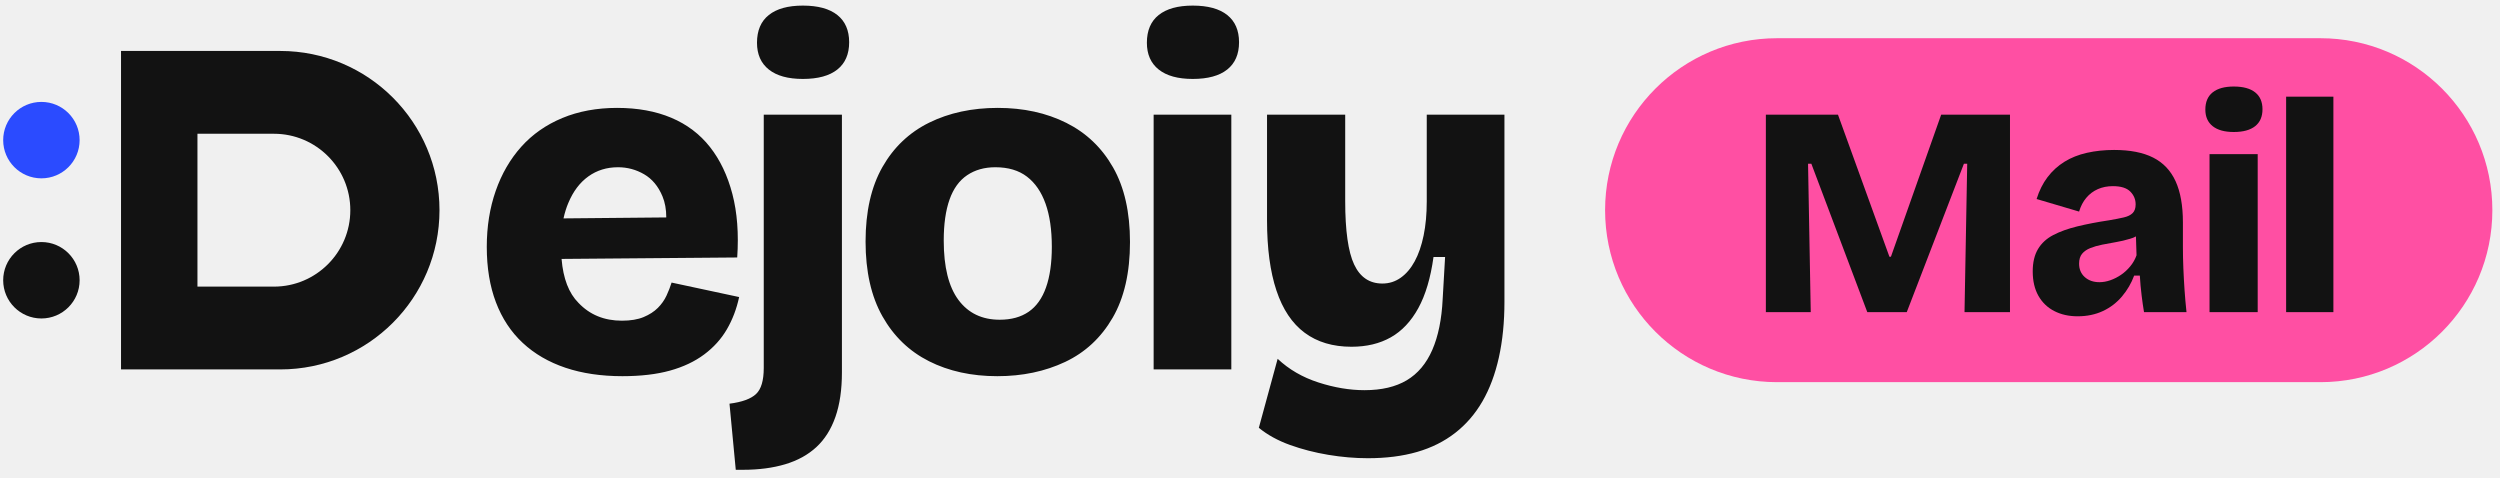
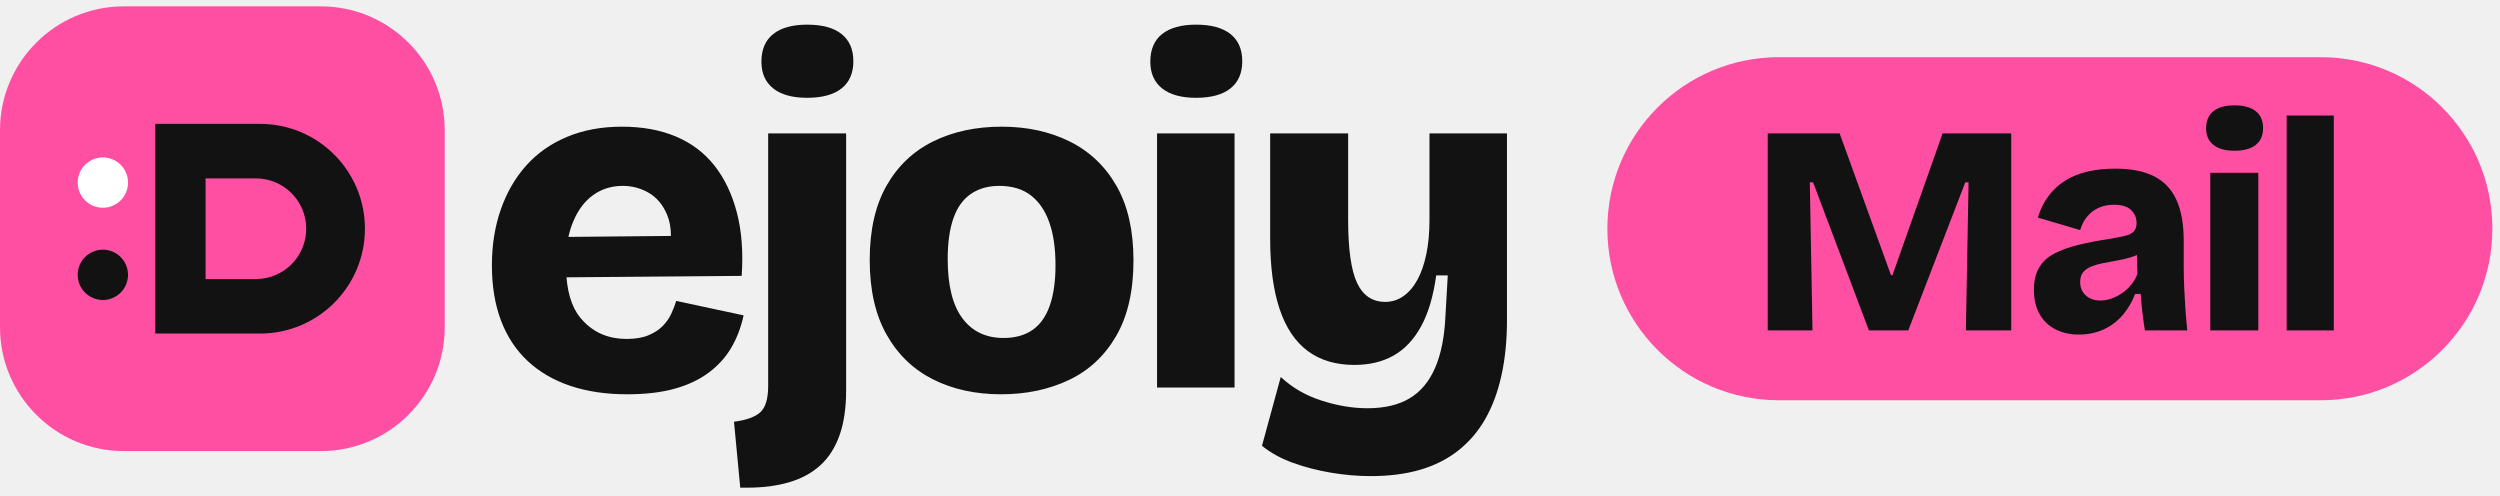
- <svg xmlns="http://www.w3.org/2000/svg" viewBox="0 -16 785 150" role="img" aria-label=":Dejoiy Mail">
-   <circle cx="13" cy="28" r="12" fill="#2B4BFF" />
-   <circle cx="13" cy="72" r="12" fill="#121212" />
-   <path fill-rule="evenodd" d="M38 0H88A50 50 0 0 1 88 100H38Z M62 26H86A24 24 0 0 1 86 74H62Z" fill="#121212" />
-   <g transform="translate(148 0)">
+ <svg xmlns="http://www.w3.org/2000/svg" viewBox="0 -22 787 156" role="img" aria-label=":Dejoiy Mail">
+   <rect x="0" y="-20" width="140" height="140" rx="39" fill="#FF4FA3" />
+   <g transform="translate(23.8 17) scale(.66)">
+     <circle cx="13" cy="28" r="12" fill="#FFFFFF" />
+     <circle cx="13" cy="72" r="12" fill="#121212" />
+     <path fill-rule="evenodd" d="M38 0H88A50 50 0 0 1 88 100H38Z M62 26H86A24 24 0 0 1 86 74H62Z" fill="#121212" />
+   </g>
+   <g transform="translate(150 0)">
    <path d="M47.424 102.121Q37.424 102.121 29.545 99.47Q21.667 96.818 16.136 91.667Q10.606 86.515 7.727 78.939Q4.848 71.364 4.848 61.515Q4.848 51.97 7.652 43.939Q10.455 35.909 15.682 30.076Q20.909 24.242 28.561 21.061Q36.212 17.879 45.758 17.879Q55.455 17.879 62.803 20.985Q70.152 24.091 74.924 30.152Q79.697 36.212 81.97 44.924Q84.242 53.636 83.485 64.848L28.333 65.303Q29.091 74.545 33.636 79.091Q38.939 84.697 47.273 84.697Q51.364 84.697 54.091 83.561Q56.818 82.424 58.561 80.682Q60.303 78.939 61.288 76.818Q62.273 74.697 62.879 72.727L84.091 77.273Q82.879 82.879 80.227 87.424Q77.576 91.97 73.106 95.303Q68.636 98.636 62.348 100.379Q56.061 102.121 47.424 102.121ZM28.939 52.576 61.212 52.273Q61.212 48.485 60.0 45.606Q58.03 40.909 54.242 38.712Q50.455 36.515 46.061 36.515Q40.758 36.515 36.742 39.394Q32.727 42.273 30.455 47.727Q29.545 49.848 28.939 52.576Z M85.303 131.515H83.03L81.061 110.758Q86.97 110.0 89.394 107.727Q91.818 105.455 91.818 99.545V20.0H116.364V100.909Q116.364 109.091 114.318 114.924Q112.273 120.758 108.333 124.394Q104.394 128.03 98.561 129.773Q92.727 131.515 85.303 131.515ZM104.091 8.788Q97.121 8.788 93.409 5.833Q89.697 2.879 89.697 -2.576Q89.697 -8.333 93.409 -11.288Q97.121 -14.242 104.091 -14.242Q111.212 -14.242 114.924 -11.288Q118.636 -8.333 118.636 -2.727Q118.636 2.879 114.924 5.833Q111.212 8.788 104.091 8.788Z M165.152 102.121Q153.03 102.121 143.712 97.424Q134.394 92.727 129.091 83.333Q123.788 73.939 123.788 59.848Q123.788 45.758 129.091 36.439Q134.394 27.121 143.788 22.5Q153.182 17.879 165.303 17.879Q177.424 17.879 186.818 22.576Q196.212 27.273 201.515 36.591Q206.818 45.909 206.818 60.0Q206.818 74.394 201.364 83.788Q195.909 93.182 186.439 97.652Q176.97 102.121 165.152 102.121ZM165.909 84.394Q171.364 84.394 175.0 81.894Q178.636 79.394 180.455 74.242Q182.273 69.091 182.273 61.515Q182.273 53.485 180.303 47.955Q178.333 42.424 174.47 39.47Q170.606 36.515 164.545 36.515Q159.394 36.515 155.682 39.015Q151.97 41.515 150.152 46.667Q148.333 51.818 148.333 59.545Q148.333 71.97 152.955 78.182Q157.576 84.394 165.909 84.394Z M214.242 100.0V20.0H238.636V100.0ZM226.515 8.788Q219.545 8.788 215.833 5.833Q212.121 2.879 212.121 -2.576Q212.121 -8.333 215.833 -11.288Q219.545 -14.242 226.515 -14.242Q233.636 -14.242 237.348 -11.288Q241.061 -8.333 241.061 -2.727Q241.061 2.879 237.348 5.833Q233.636 8.788 226.515 8.788Z M281.515 127.879Q275.455 127.879 269.091 126.818Q262.727 125.758 257.045 123.712Q251.364 121.667 247.273 118.333L253.182 96.667Q258.485 101.667 265.985 104.091Q273.485 106.515 280.455 106.515Q288.485 106.515 293.712 103.409Q298.939 100.303 301.742 93.864Q304.545 87.424 305.0 77.879L305.758 64.697H302.121Q300.758 74.545 297.348 80.758Q293.939 86.97 288.712 89.924Q283.485 92.879 276.364 92.879Q267.576 92.879 261.667 88.485Q255.758 84.091 252.803 75.227Q249.848 66.364 249.848 53.182V20.0H274.394V47.121Q274.394 61.061 277.197 67.045Q280.0 73.03 286.061 73.03Q289.242 73.03 291.818 71.212Q294.394 69.394 296.212 66.061Q298.03 62.727 299.015 57.955Q300.0 53.182 300.0 47.273V20.0H324.394V78.788Q324.394 88.333 322.652 96.212Q320.909 104.091 317.5 110.0Q314.091 115.909 308.939 119.924Q303.788 123.939 296.97 125.909Q290.152 127.879 281.515 127.879Z" fill="#121212" />
  </g>
-   <rect x="504" y="-4" width="278.6" height="108" rx="54" fill="#FF4FA3" />
-   <path d="M554.482 82.0V20H577.121L593.279 64.621H593.748L609.53 20H631.136V82.0H616.858L617.703 35.406H616.67L598.727 82.0H586.327L568.761 35.406H567.727L568.573 82.0Z M652.367 83.315Q648.233 83.315 645.039 81.671Q641.845 80.027 640.061 76.88Q638.276 73.733 638.276 69.224Q638.276 64.997 639.92 62.226Q641.564 59.455 644.711 57.811Q647.858 56.167 652.273 55.086Q656.688 54.006 662.324 53.161Q665.048 52.691 666.88 52.268Q668.712 51.845 669.652 50.906Q670.591 49.967 670.591 48.182Q670.591 45.833 668.9 44.142Q667.209 42.452 663.452 42.452Q660.821 42.452 658.708 43.391Q656.594 44.33 655.091 46.115Q653.588 47.9 652.836 50.436L639.497 46.491Q640.718 42.545 642.926 39.633Q645.133 36.721 648.233 34.795Q651.333 32.87 655.326 31.977Q659.318 31.085 663.827 31.085Q671.342 31.085 676.086 33.48Q680.83 35.876 683.132 40.902Q685.433 45.927 685.433 53.818V61.427Q685.433 64.809 685.574 68.238Q685.715 71.667 685.95 75.095Q686.185 78.524 686.561 82.0H673.221Q672.845 79.839 672.47 76.786Q672.094 73.733 671.906 70.539H670.121Q668.806 74.109 666.317 77.068Q663.827 80.027 660.305 81.671Q656.782 83.315 652.367 83.315ZM659.224 72.606Q660.915 72.606 662.653 71.995Q664.391 71.385 665.988 70.305Q667.585 69.224 668.9 67.627Q670.215 66.03 670.873 64.152L670.685 58.233Q669.839 58.703 668.806 58.985Q666.645 59.642 664.438 60.018Q662.23 60.394 660.117 60.817Q658.003 61.239 656.359 61.897Q654.715 62.555 653.776 63.682Q652.836 64.809 652.836 66.782Q652.836 69.412 654.621 71.009Q656.406 72.606 659.224 72.606Z M693.794 82.0V32.4H708.918V82.0ZM701.403 25.448Q697.082 25.448 694.78 23.617Q692.479 21.785 692.479 18.403Q692.479 14.833 694.78 13.002Q697.082 11.17 701.403 11.17Q705.818 11.17 708.12 13.002Q710.421 14.833 710.421 18.309Q710.421 21.785 708.12 23.617Q705.818 25.448 701.403 25.448Z M717.842 82.0V14.364H732.685V82.0Z" fill="#121212" />
+   <rect x="506" y="-4" width="278.6" height="108" rx="54" fill="#FF4FA3" />
+   <path d="M556.482 82.0V20H579.121L595.279 64.621H595.748L611.53 20H633.136V82.0H618.858L619.703 35.406H618.67L600.727 82.0H588.327L570.761 35.406H569.727L570.573 82.0Z M654.367 83.315Q650.233 83.315 647.039 81.671Q643.845 80.027 642.061 76.88Q640.276 73.733 640.276 69.224Q640.276 64.997 641.92 62.226Q643.564 59.455 646.711 57.811Q649.858 56.167 654.273 55.086Q658.688 54.006 664.324 53.161Q667.048 52.691 668.88 52.268Q670.712 51.845 671.652 50.906Q672.591 49.967 672.591 48.182Q672.591 45.833 670.9 44.142Q669.209 42.452 665.452 42.452Q662.821 42.452 660.708 43.391Q658.594 44.33 657.091 46.115Q655.588 47.9 654.836 50.436L641.497 46.491Q642.718 42.545 644.926 39.633Q647.133 36.721 650.233 34.795Q653.333 32.87 657.326 31.977Q661.318 31.085 665.827 31.085Q673.342 31.085 678.086 33.48Q682.83 35.876 685.132 40.902Q687.433 45.927 687.433 53.818V61.427Q687.433 64.809 687.574 68.238Q687.715 71.667 687.95 75.095Q688.185 78.524 688.561 82.0H675.221Q674.845 79.839 674.47 76.786Q674.094 73.733 673.906 70.539H672.121Q670.806 74.109 668.317 77.068Q665.827 80.027 662.305 81.671Q658.782 83.315 654.367 83.315ZM661.224 72.606Q662.915 72.606 664.653 71.995Q666.391 71.385 667.988 70.305Q669.585 69.224 670.9 67.627Q672.215 66.03 672.873 64.152L672.685 58.233Q671.839 58.703 670.806 58.985Q668.645 59.642 666.438 60.018Q664.23 60.394 662.117 60.817Q660.003 61.239 658.359 61.897Q656.715 62.555 655.776 63.682Q654.836 64.809 654.836 66.782Q654.836 69.412 656.621 71.009Q658.406 72.606 661.224 72.606Z M695.794 82.0V32.4H710.918V82.0ZM703.403 25.448Q699.082 25.448 696.78 23.617Q694.479 21.785 694.479 18.403Q694.479 14.833 696.78 13.002Q699.082 11.17 703.403 11.17Q707.818 11.17 710.12 13.002Q712.421 14.833 712.421 18.309Q712.421 21.785 710.12 23.617Q707.818 25.448 703.403 25.448Z M719.842 82.0V14.364H734.685V82.0Z" fill="#121212" />
</svg>
